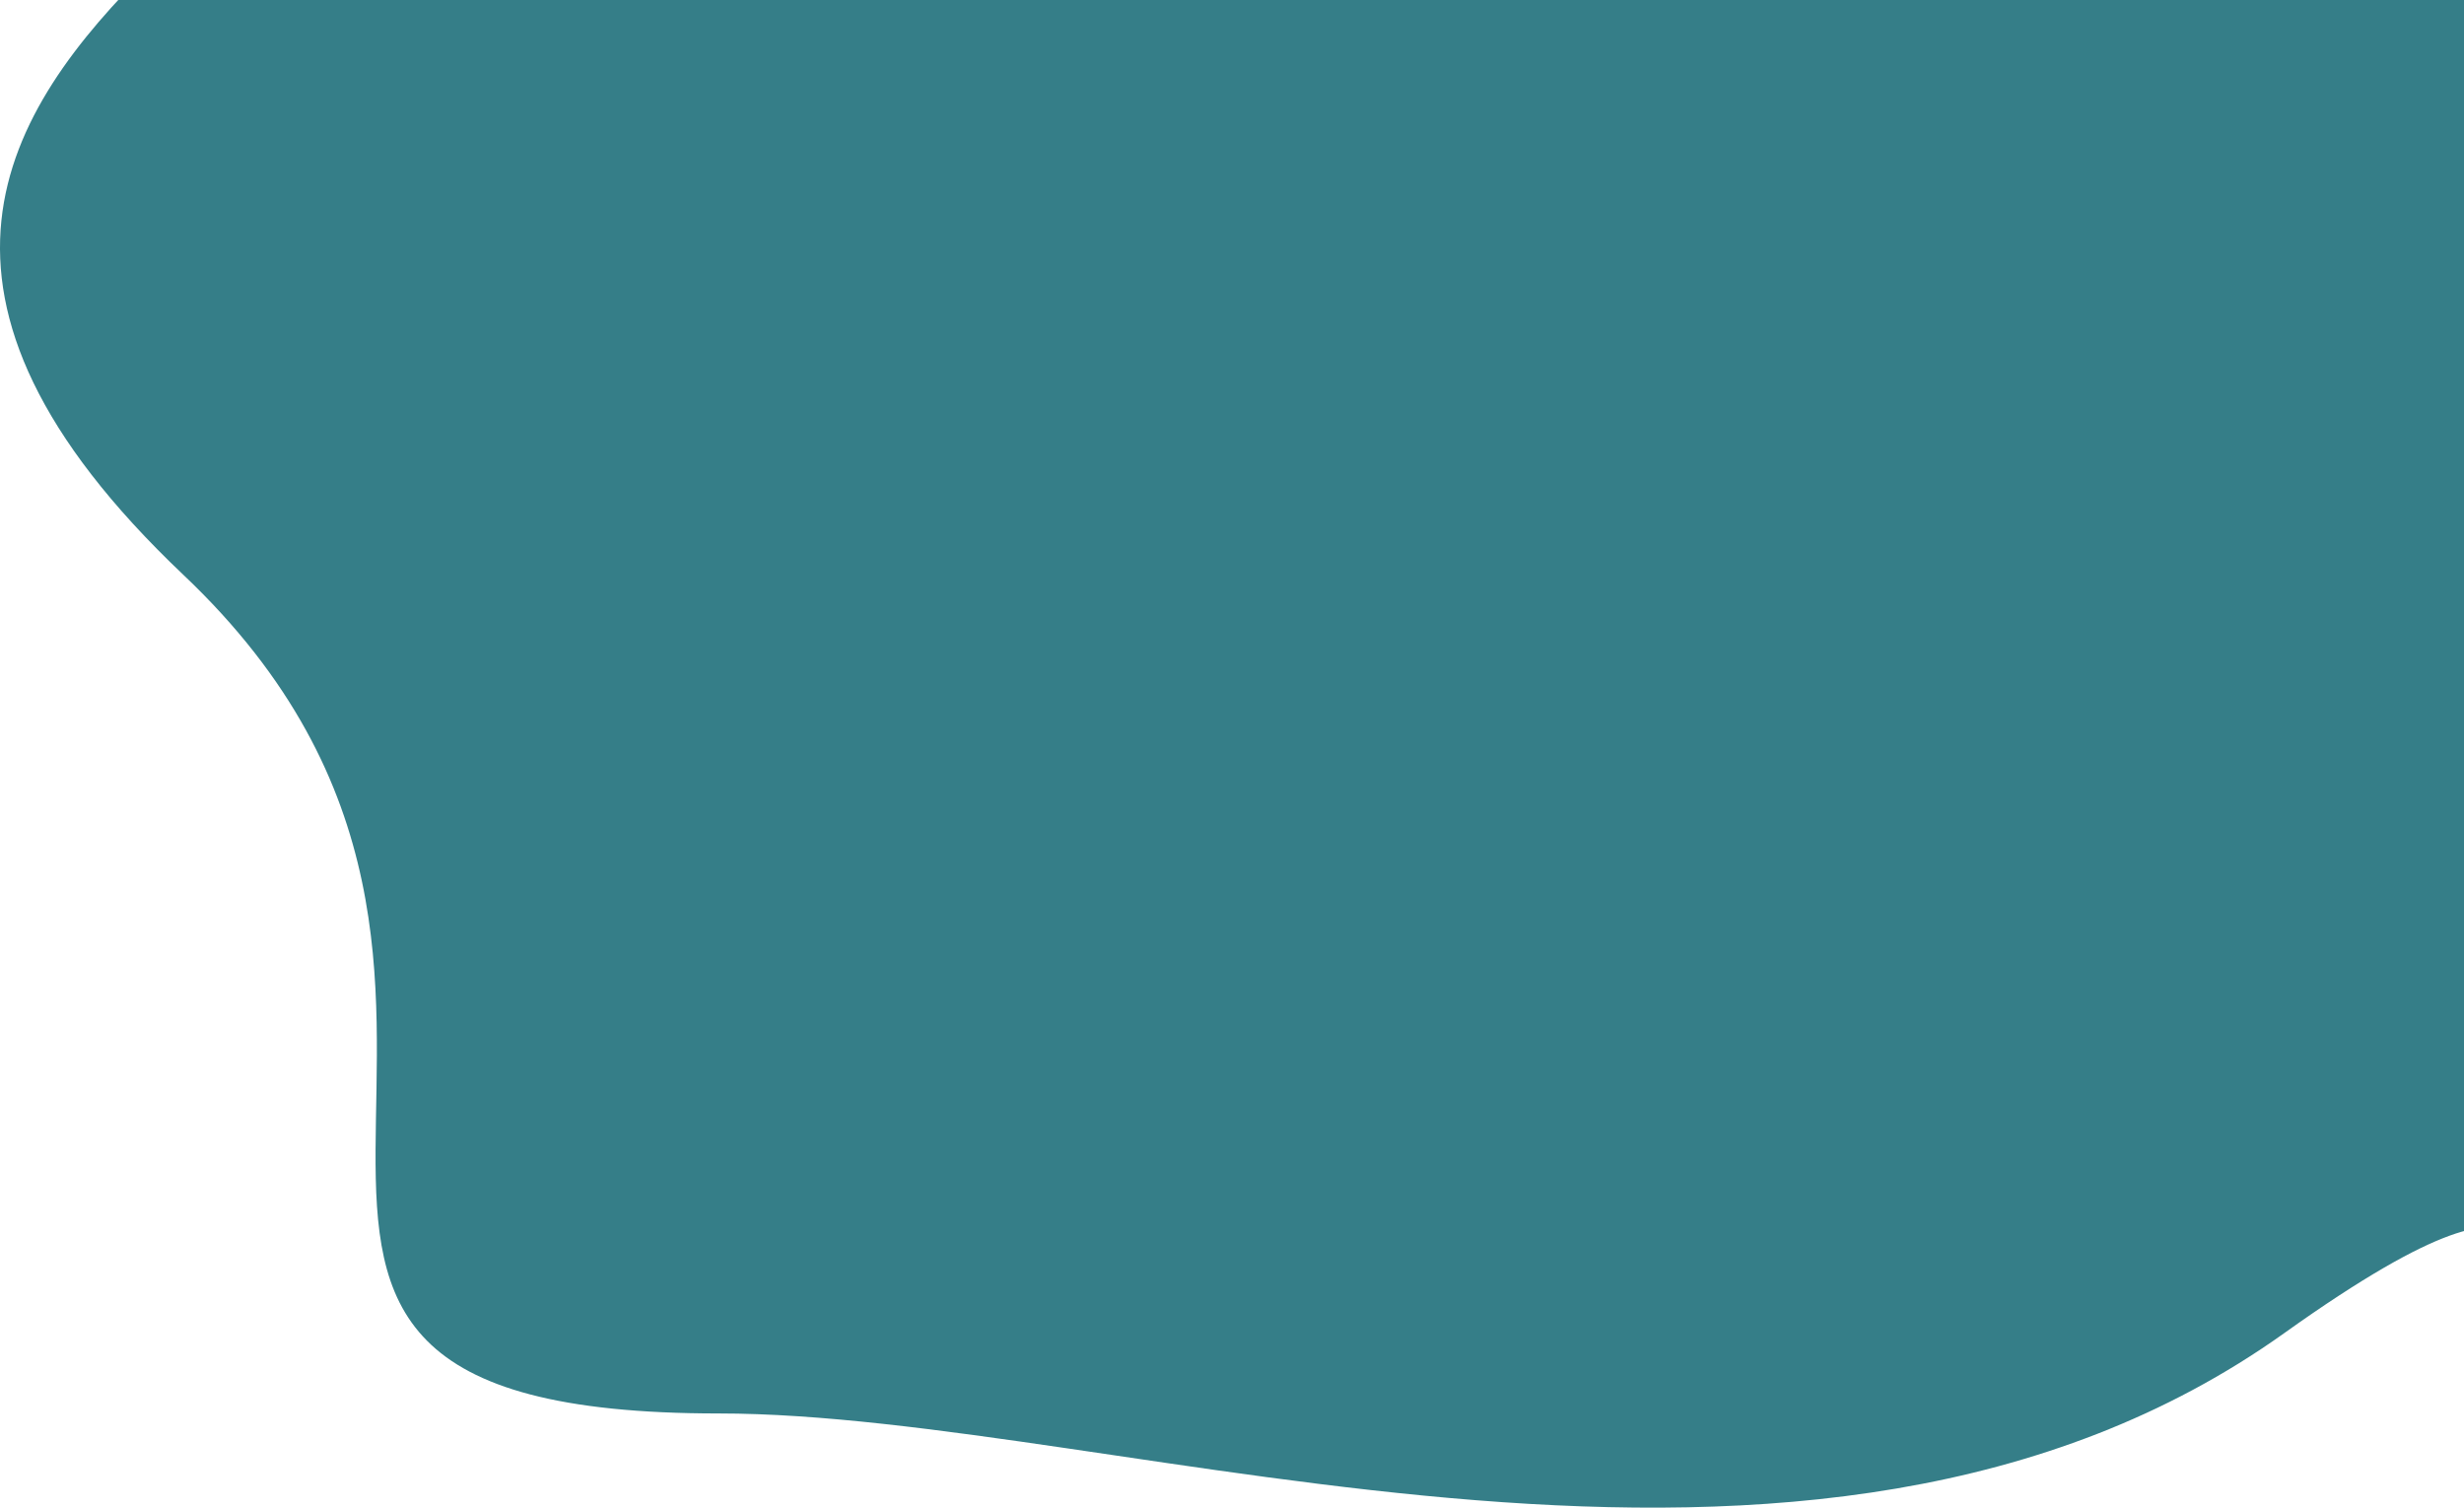
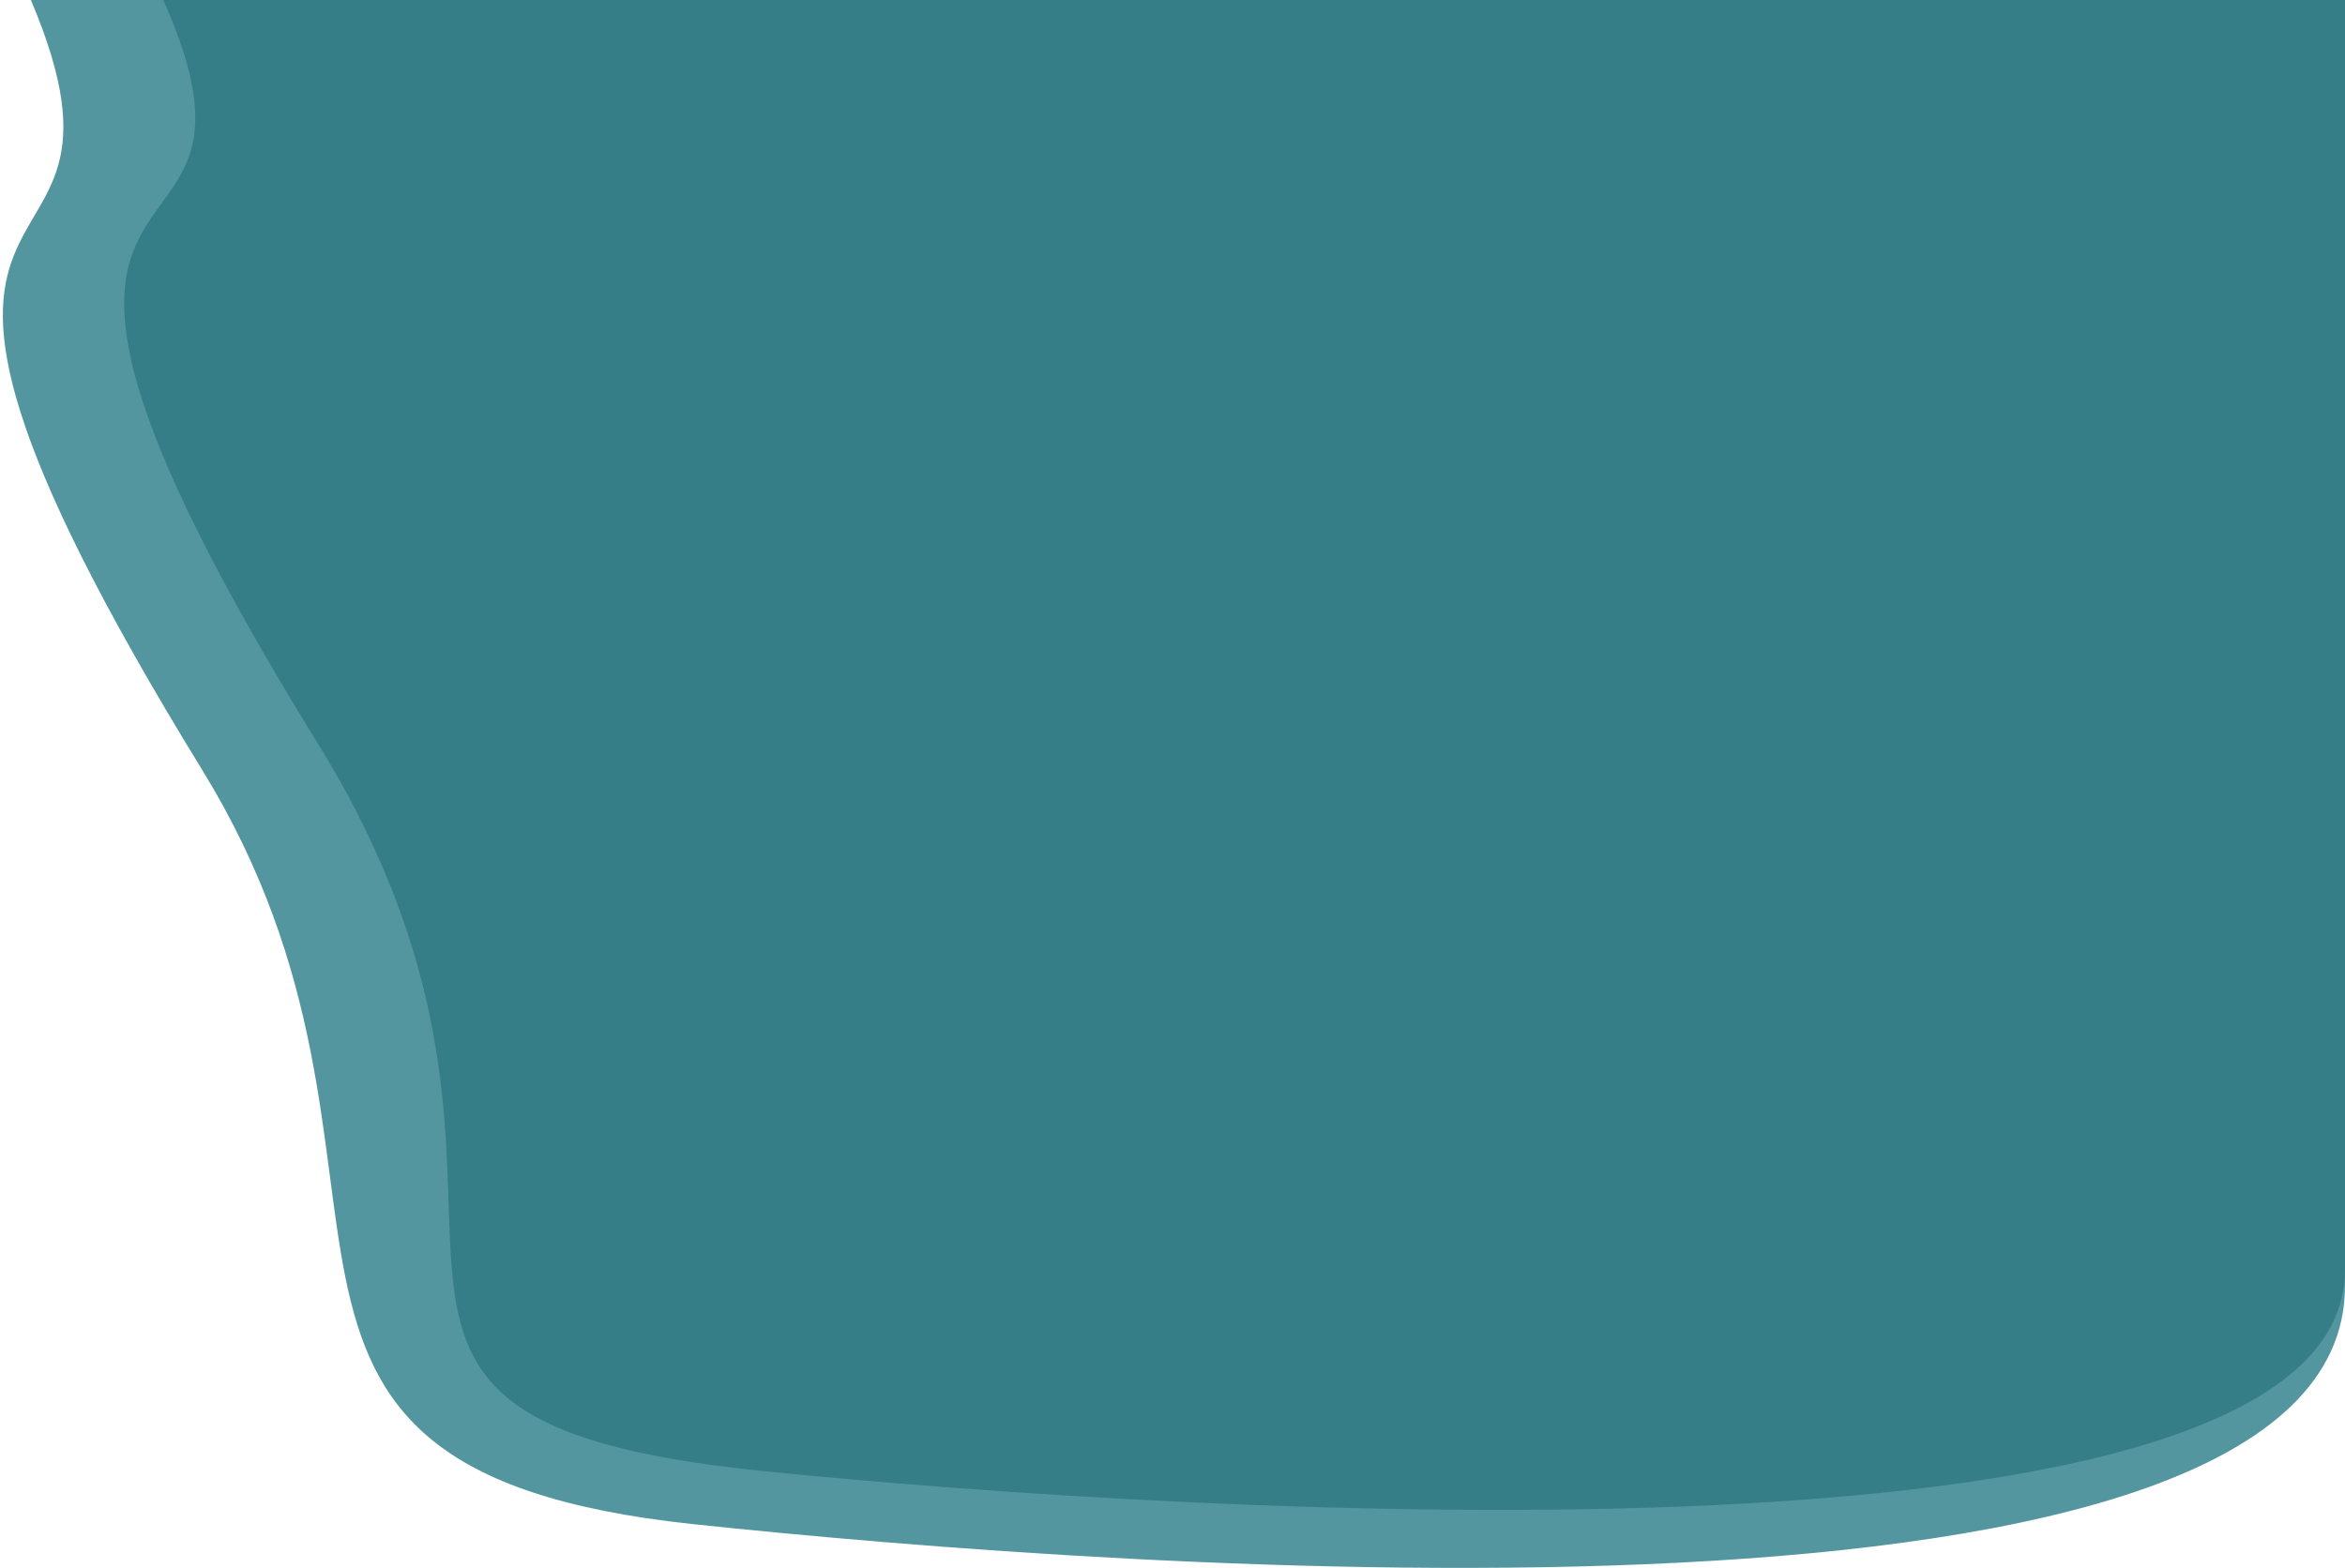
- <svg xmlns="http://www.w3.org/2000/svg" width="742" height="454" viewBox="0 0 742 454" fill="none">
-   <path d="M55.257 173.137C-122.111 5.014 192.508 -47.913 99.443 -128L741.332 -5.007L789 355.095C742.089 403.685 783.932 332.902 687.84 401.465C545.018 503.372 338.986 425.634 216.384 425.634C24.054 425.634 186.996 298.009 55.257 173.137Z" fill="#357E88" />
+ <svg xmlns="http://www.w3.org/2000/svg" width="797" height="533" viewBox="0 0 797 533" fill="none">
+   <path d="M68.688 261.675C-72.006 32.738 58 112.016 10.5 0H796.999V106.285V437.156C796.999 564.699 380.081 533.508 235.543 518.117C58.607 499.276 153.081 399 68.688 261.675Z" fill="#54969F" />
+   <path d="M107.914 252.573C-32.78 24.78 103.759 108.12 55.5 0H796.999V431.611C796.999 538.821 406.278 514.951 259.433 500.095C79.673 481.91 207 413 107.914 252.573Z" fill="#357E88" />
</svg>
